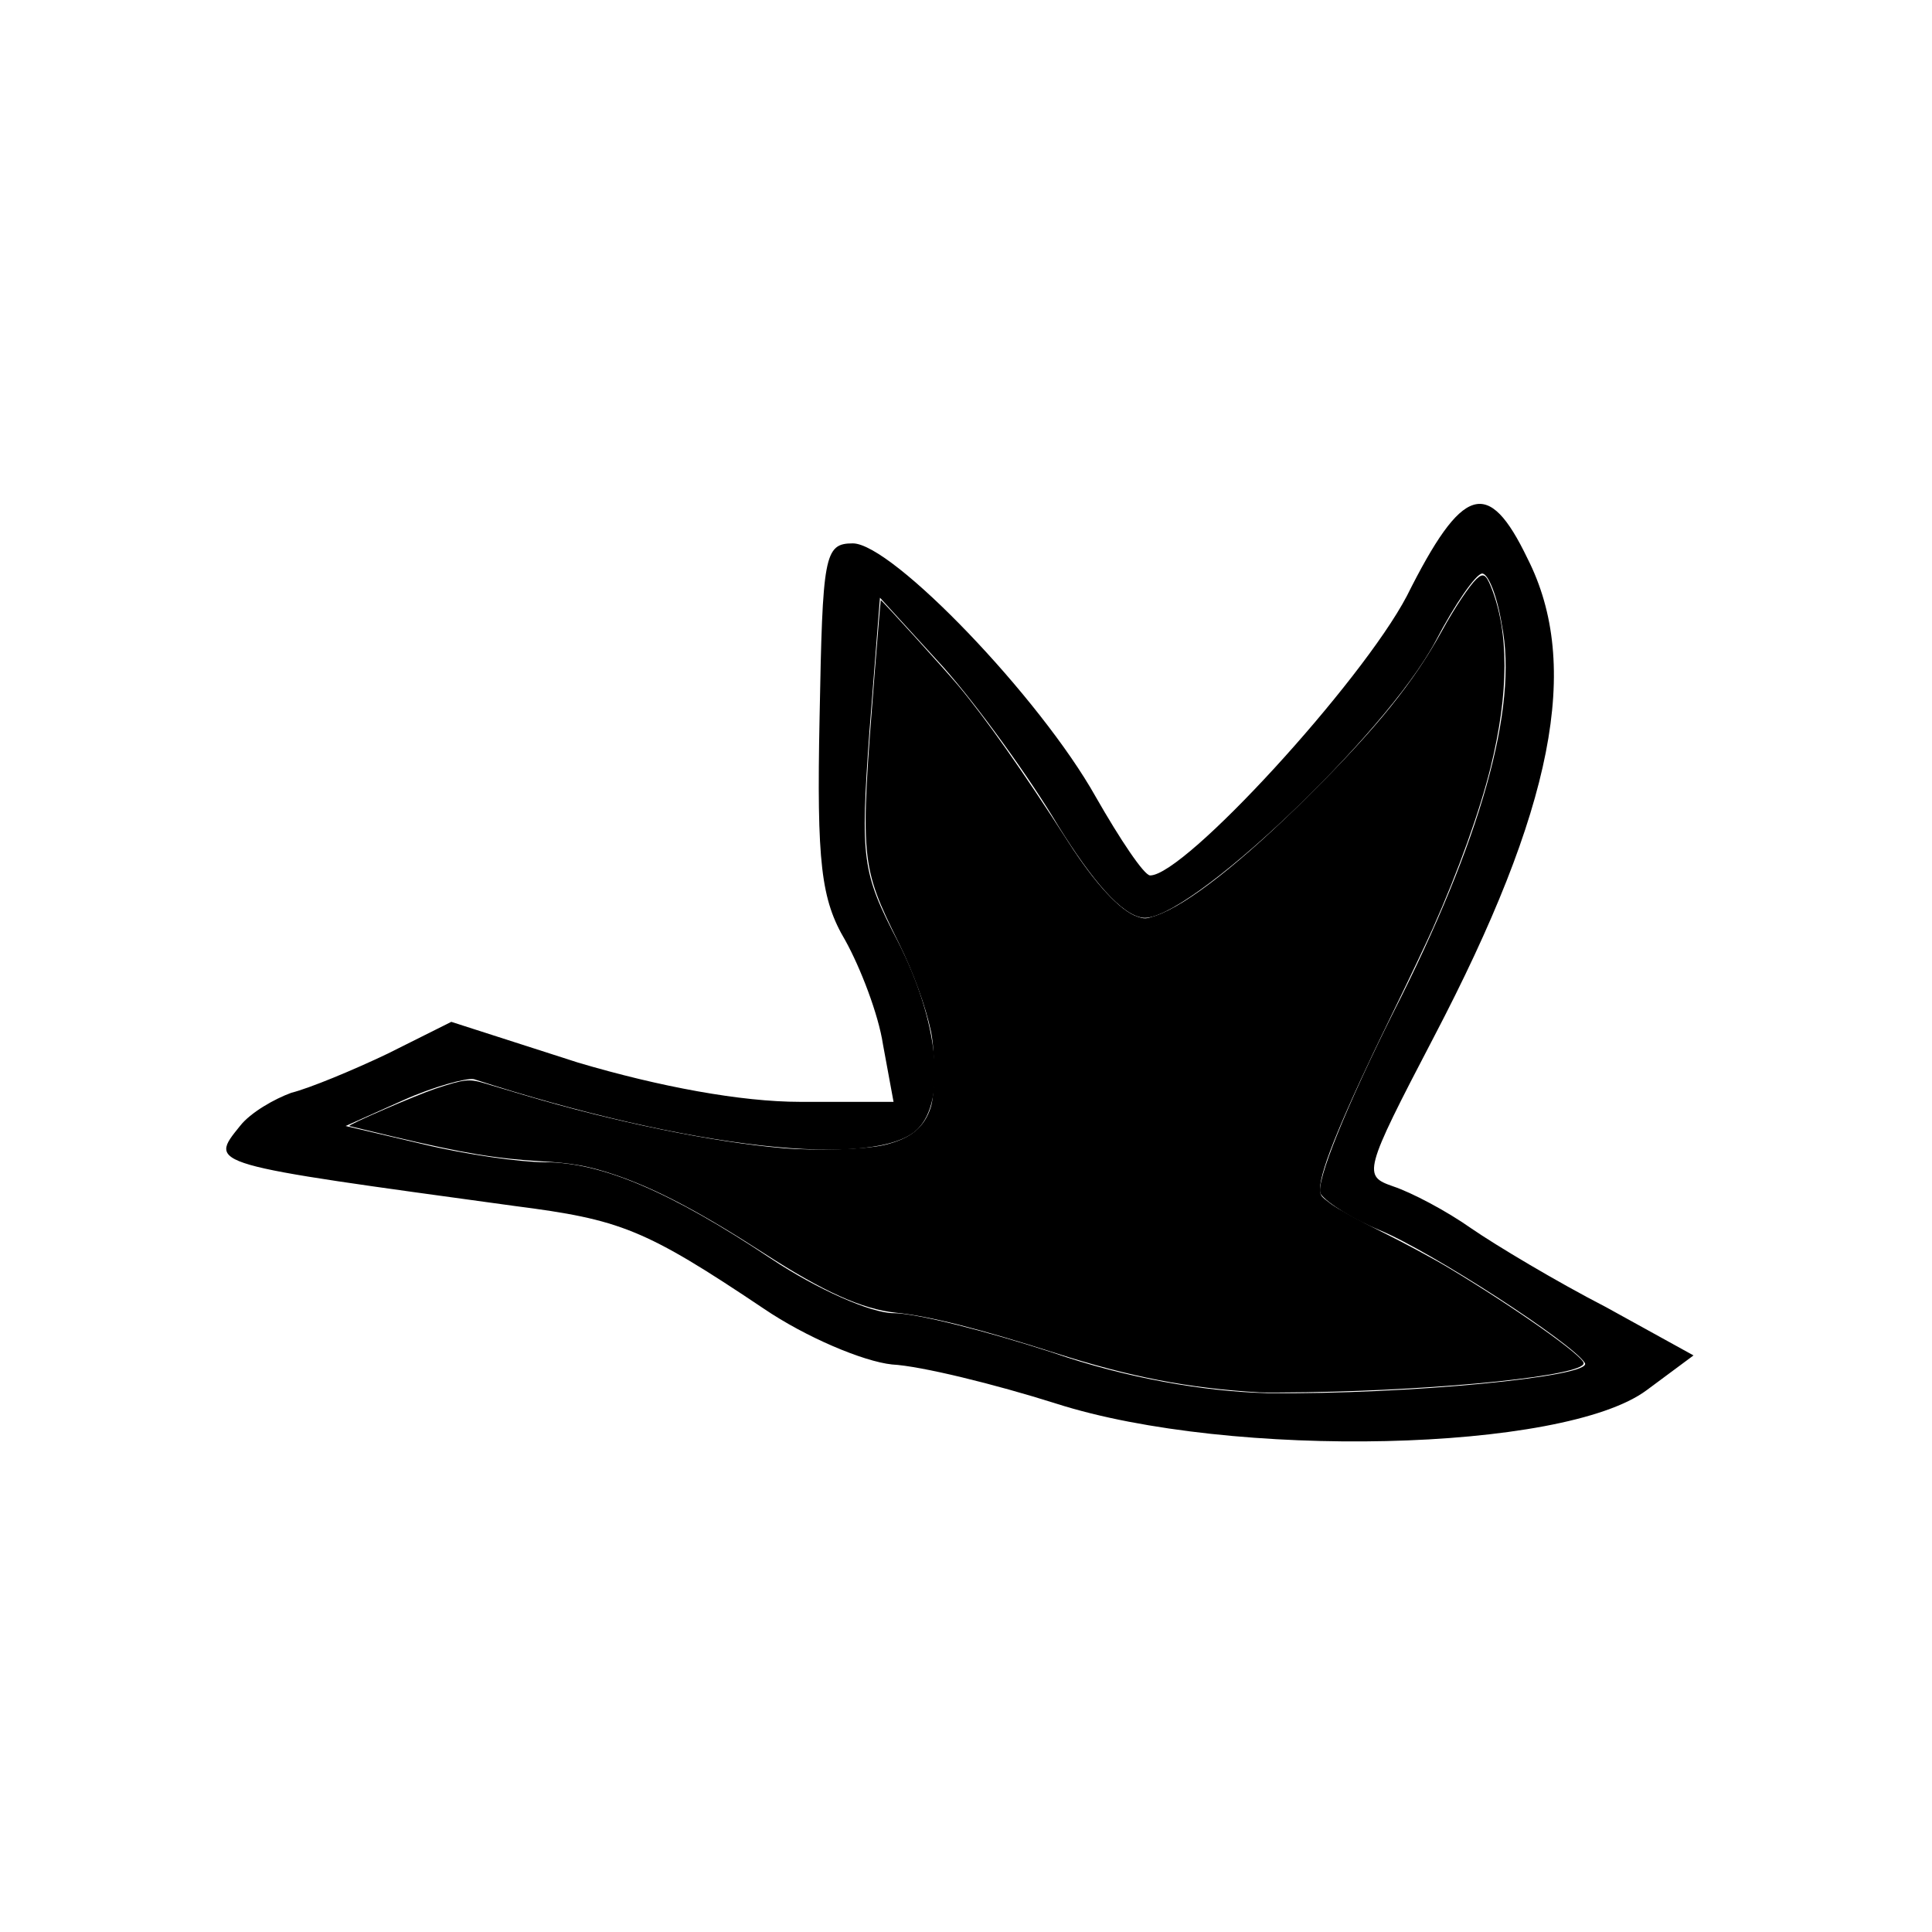
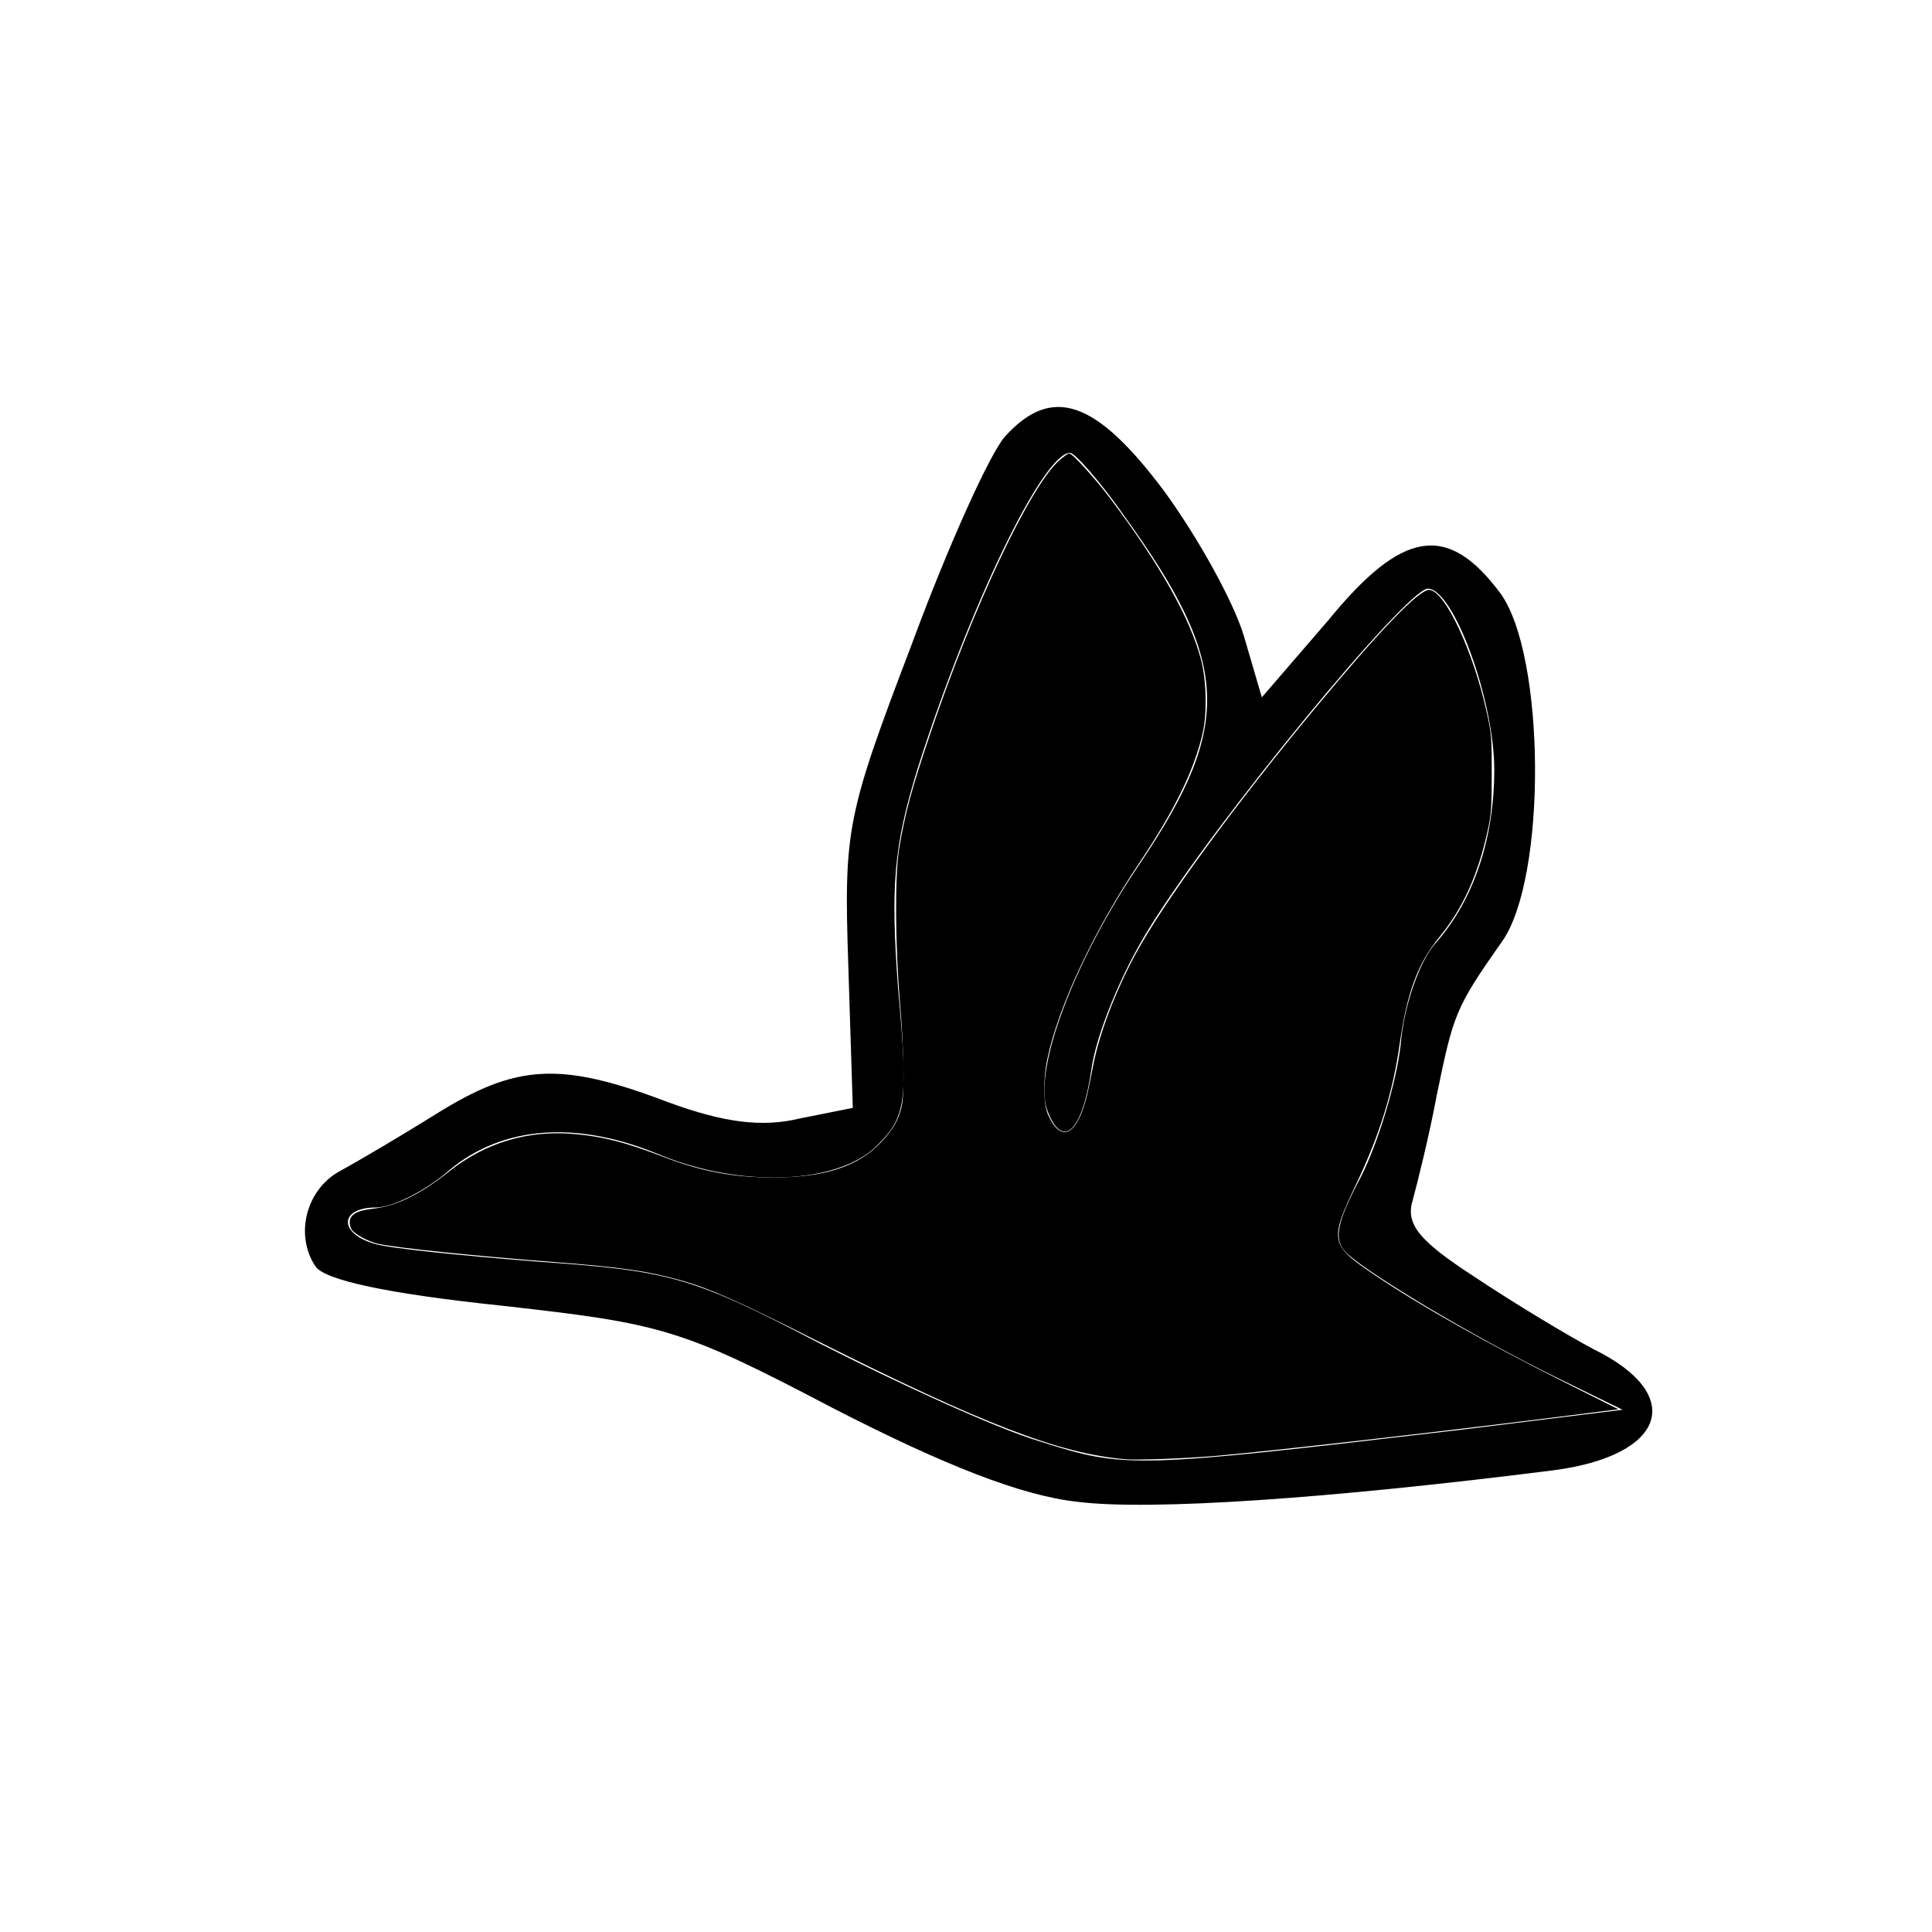
<svg xmlns="http://www.w3.org/2000/svg" version="1.0" viewBox="0 0 128 128">
-   <path d="M93.2 39.5c-3 5.7-14.7 18.5-17 18.5-.4 0-2-2.4-3.6-5.2C68.9 46.2 59.1 36 56.5 36c-1.9 0-2 .8-2.2 11.5-.2 9.7.1 12.1 1.7 14.8 1 1.8 2.2 4.9 2.5 6.9l.7 3.8H53c-3.9 0-9.3-1-14.7-2.6l-8.4-2.7-4.2 2.1c-2.3 1.1-5.2 2.3-6.4 2.6-1.1.4-2.7 1.3-3.4 2.2-2.1 2.6-2.2 2.5 18.2 5.3 7 .9 8.6 1.5 16.5 6.8 2.8 1.9 6.6 3.5 8.5 3.7 1.9.1 6.8 1.3 10.9 2.6 11.6 3.7 33.6 3.2 39.1-.9l3.1-2.3-5.8-3.2c-3.3-1.7-7.3-4.1-8.9-5.2-1.7-1.2-4-2.4-5.2-2.8-2-.7-2-.9 2.7-9.9 7.9-15.1 9.8-24.6 6.2-31.7-2.6-5.4-4.3-4.9-8 2.5zm6.3 1.9c1.1 5.5-1.4 14.3-7.2 25.7-3 6-5.2 11.3-4.8 12 .4.6 2.2 1.7 3.9 2.4 3.4 1.4 12.8 7.5 13.6 8.8.6.9-11.8 2.1-21 2-4.2-.1-9.4-1-14.3-2.7-4.3-1.4-9-2.6-10.5-2.6s-5.1-1.6-8.1-3.6C44.5 79 39.9 77 36.1 77c-1.6 0-5.2-.5-8.1-1.2l-5.1-1.2 3.8-1.7c2-.9 4.2-1.5 4.7-1.4 14.2 4.6 26.7 6 29.4 3.3 1.9-1.9 1.4-7.1-1.3-12.4-2.4-4.6-2.5-5.5-1.9-13.9l.7-8.9 4.2 4.6c2.3 2.6 5.7 7.3 7.6 10.5 2.3 3.7 4.2 5.9 5.6 6.1 2.9.4 16.1-12.1 19.4-18.3 1.3-2.5 2.7-4.5 3.1-4.5.4 0 1 1.5 1.3 3.4z" />
-   <path fill="currentColor" d="M83.424 92.247c-4.659-.27-8.556-1.02-13.477-2.597-5.053-1.618-8.32-2.445-10.596-2.681-2.223-.23-4.798-1.39-8.718-3.926-4.276-2.765-7.245-4.324-9.97-5.234-1.672-.558-2.76-.754-4.871-.876-2.957-.172-5.1-.532-9.804-1.646-1.51-.358-2.79-.665-2.845-.683-.176-.055 4.417-2.047 5.72-2.48 1.869-.62 2.204-.66 3.174-.373l2.664.793c5.975 1.78 12.497 3.119 17.164 3.523 2.204.19 5.508.085 6.749-.216 1.717-.417 2.61-1.141 3.046-2.475.294-.895.301-3.714.014-5.066-.349-1.64-1.166-3.885-2.12-5.821-2.562-5.201-2.585-5.462-1.605-17.904.208-2.636.39-4.806.406-4.821.038-.038 4.248 4.6 5.11 5.63 1.835 2.192 4.272 5.654 7.296 10.364 1.8 2.803 3.454 4.592 4.602 4.973.48.16.548.156 1.198-.063 2.092-.705 5.761-3.591 10.257-8.069 4.427-4.409 6.844-7.405 8.717-10.805.836-1.518 1.818-2.994 2.285-3.435.438-.414.628-.312.961.515 1.202 2.987 1.195 7.018-.022 11.952-.716 2.906-2.132 6.855-3.824 10.664-.4.9-1.602 3.43-2.672 5.62-3.288 6.734-4.802 10.4-4.802 11.632 0 .468.022.498.737 1.032.411.307 1.892 1.12 3.355 1.842 1.44.711 3.454 1.795 4.474 2.41 4.418 2.657 8.894 5.824 8.894 6.291 0 .813-9.166 1.774-18.333 1.923-1.41.023-2.834.026-3.164.007z" />
+   <path d="M66.6 28.9c-1 1.1-3.8 7.3-6.2 13.8-4.3 11.3-4.5 12.2-4.2 21.2l.3 9.5-3.5.7c-2.5.6-5 .3-8.8-1.1-7.1-2.7-10-2.5-15.3.8-2.4 1.5-5.3 3.2-6.4 3.8-2.2 1.2-3 4.2-1.6 6.3.6.9 4.7 1.8 12.3 2.6 10.7 1.2 11.9 1.5 22 6.8 7.4 3.8 12.5 5.8 16.2 6.2 4.8.6 16.6-.2 31.6-2.1 7.4-1 8.7-5 2.6-8-1.7-.9-5.2-3-7.9-4.8-3.7-2.4-4.6-3.5-4.1-5.1.3-1.1 1.1-4.3 1.6-7 1.1-5.3 1.2-5.7 4.3-10.1 3-4.2 2.9-19-.1-23.1-3.5-4.7-6.5-4.2-11.4 1.8l-4.4 5.1-1.2-4.1c-.7-2.3-3.1-6.6-5.3-9.6-4.5-6-7.4-7-10.5-3.6zm7.9 5.3c7 9.7 7.2 13.8 1.1 22.9-4.5 6.6-7.2 13.9-6.2 16.5 1 2.6 2.3 1.4 2.9-2.7.3-2.3 2-6.5 3.9-9.5 4.4-7.1 17-22.4 18.4-22.4 1.7 0 4.4 7.4 4.4 12s-1.4 8.7-3.9 11.5c-1 1.1-2.1 4.1-2.3 6.7-.3 2.6-1.5 6.5-2.6 8.7-1.7 3.2-1.9 4.3-.9 5.2 1.7 1.5 8.4 5.5 13.7 8.1l4.5 2.2L97 94.7c-22.1 2.6-22.4 2.6-28.1.8-3-.9-9.5-3.9-14.6-6.5-8.4-4.4-9.9-4.8-18.5-5.4-5.1-.4-10.1-.9-11-1.2-2.4-.7-2.3-2.4.1-2.4 1.1 0 3.3-1.1 4.9-2.5 3.5-2.9 8.4-3.3 13.9-1 5.3 2.2 11.8 2 14.4-.6 1.9-1.9 2.1-2.8 1.4-10.4-.5-6.8-.3-9.4 1.3-14.6C64.2 40.2 69.1 30 70.9 30c.3 0 2 1.9 3.6 4.2z" />
+   <path fill="currentColor" d="M74.529 96.677c-4.34-.372-9.376-2.31-20.451-7.872-5.252-2.637-7.015-3.422-8.881-3.954-2.2-.626-3.989-.888-8.374-1.228-5.543-.428-10.573-.95-11.786-1.221-.635-.143-1.535-.631-1.741-.945a.948.948 0 0 1-.124-.543c.057-.476.496-.715 1.524-.83 1.562-.175 3.125-.94 5.071-2.48 2.413-1.909 5.209-2.743 8.29-2.472 1.912.168 3.394.551 5.988 1.548 2.414.928 4.618 1.338 7.166 1.333 3.431-.007 5.643-.728 7.161-2.337.8-.847 1.185-1.52 1.37-2.393.193-.913.146-3.743-.115-6.839-.322-3.82-.347-8.467-.055-10.217.392-2.353.816-3.923 2.04-7.552 2.85-8.448 6.634-16.47 8.572-18.177.285-.25.58-.455.656-.455.215 0 1.722 1.658 2.741 3.016 3.298 4.395 5.26 7.88 5.986 10.633.37 1.404.416 3.58.102 4.928-.566 2.431-1.852 5.06-4.173 8.525-3.04 4.54-5.38 9.528-6.111 13.029-.287 1.374-.262 2.984.058 3.693.874 1.937 1.953 1.352 2.6-1.408.088-.377.264-1.232.39-1.9.393-2.058 1.459-4.859 2.79-7.33 1.816-3.369 6.555-9.858 11.919-16.318 4.269-5.142 6.853-7.827 7.533-7.827 1.042 0 2.953 4.078 3.849 8.213.29 1.342.31 1.596.307 3.97-.002 2.209-.034 2.682-.25 3.68-.65 2.998-1.654 5.226-3.211 7.124-1.44 1.755-2.155 3.685-2.647 7.151-.443 3.12-1.318 5.95-2.818 9.11-1.857 3.913-1.814 4.13 1.223 6.176 2.945 1.984 7.388 4.492 12.522 7.068l3.568 1.79-3.308.42c-8.42 1.066-19.94 2.382-23.428 2.675-2.071.174-5.145.285-5.953.216z" />
</svg>
